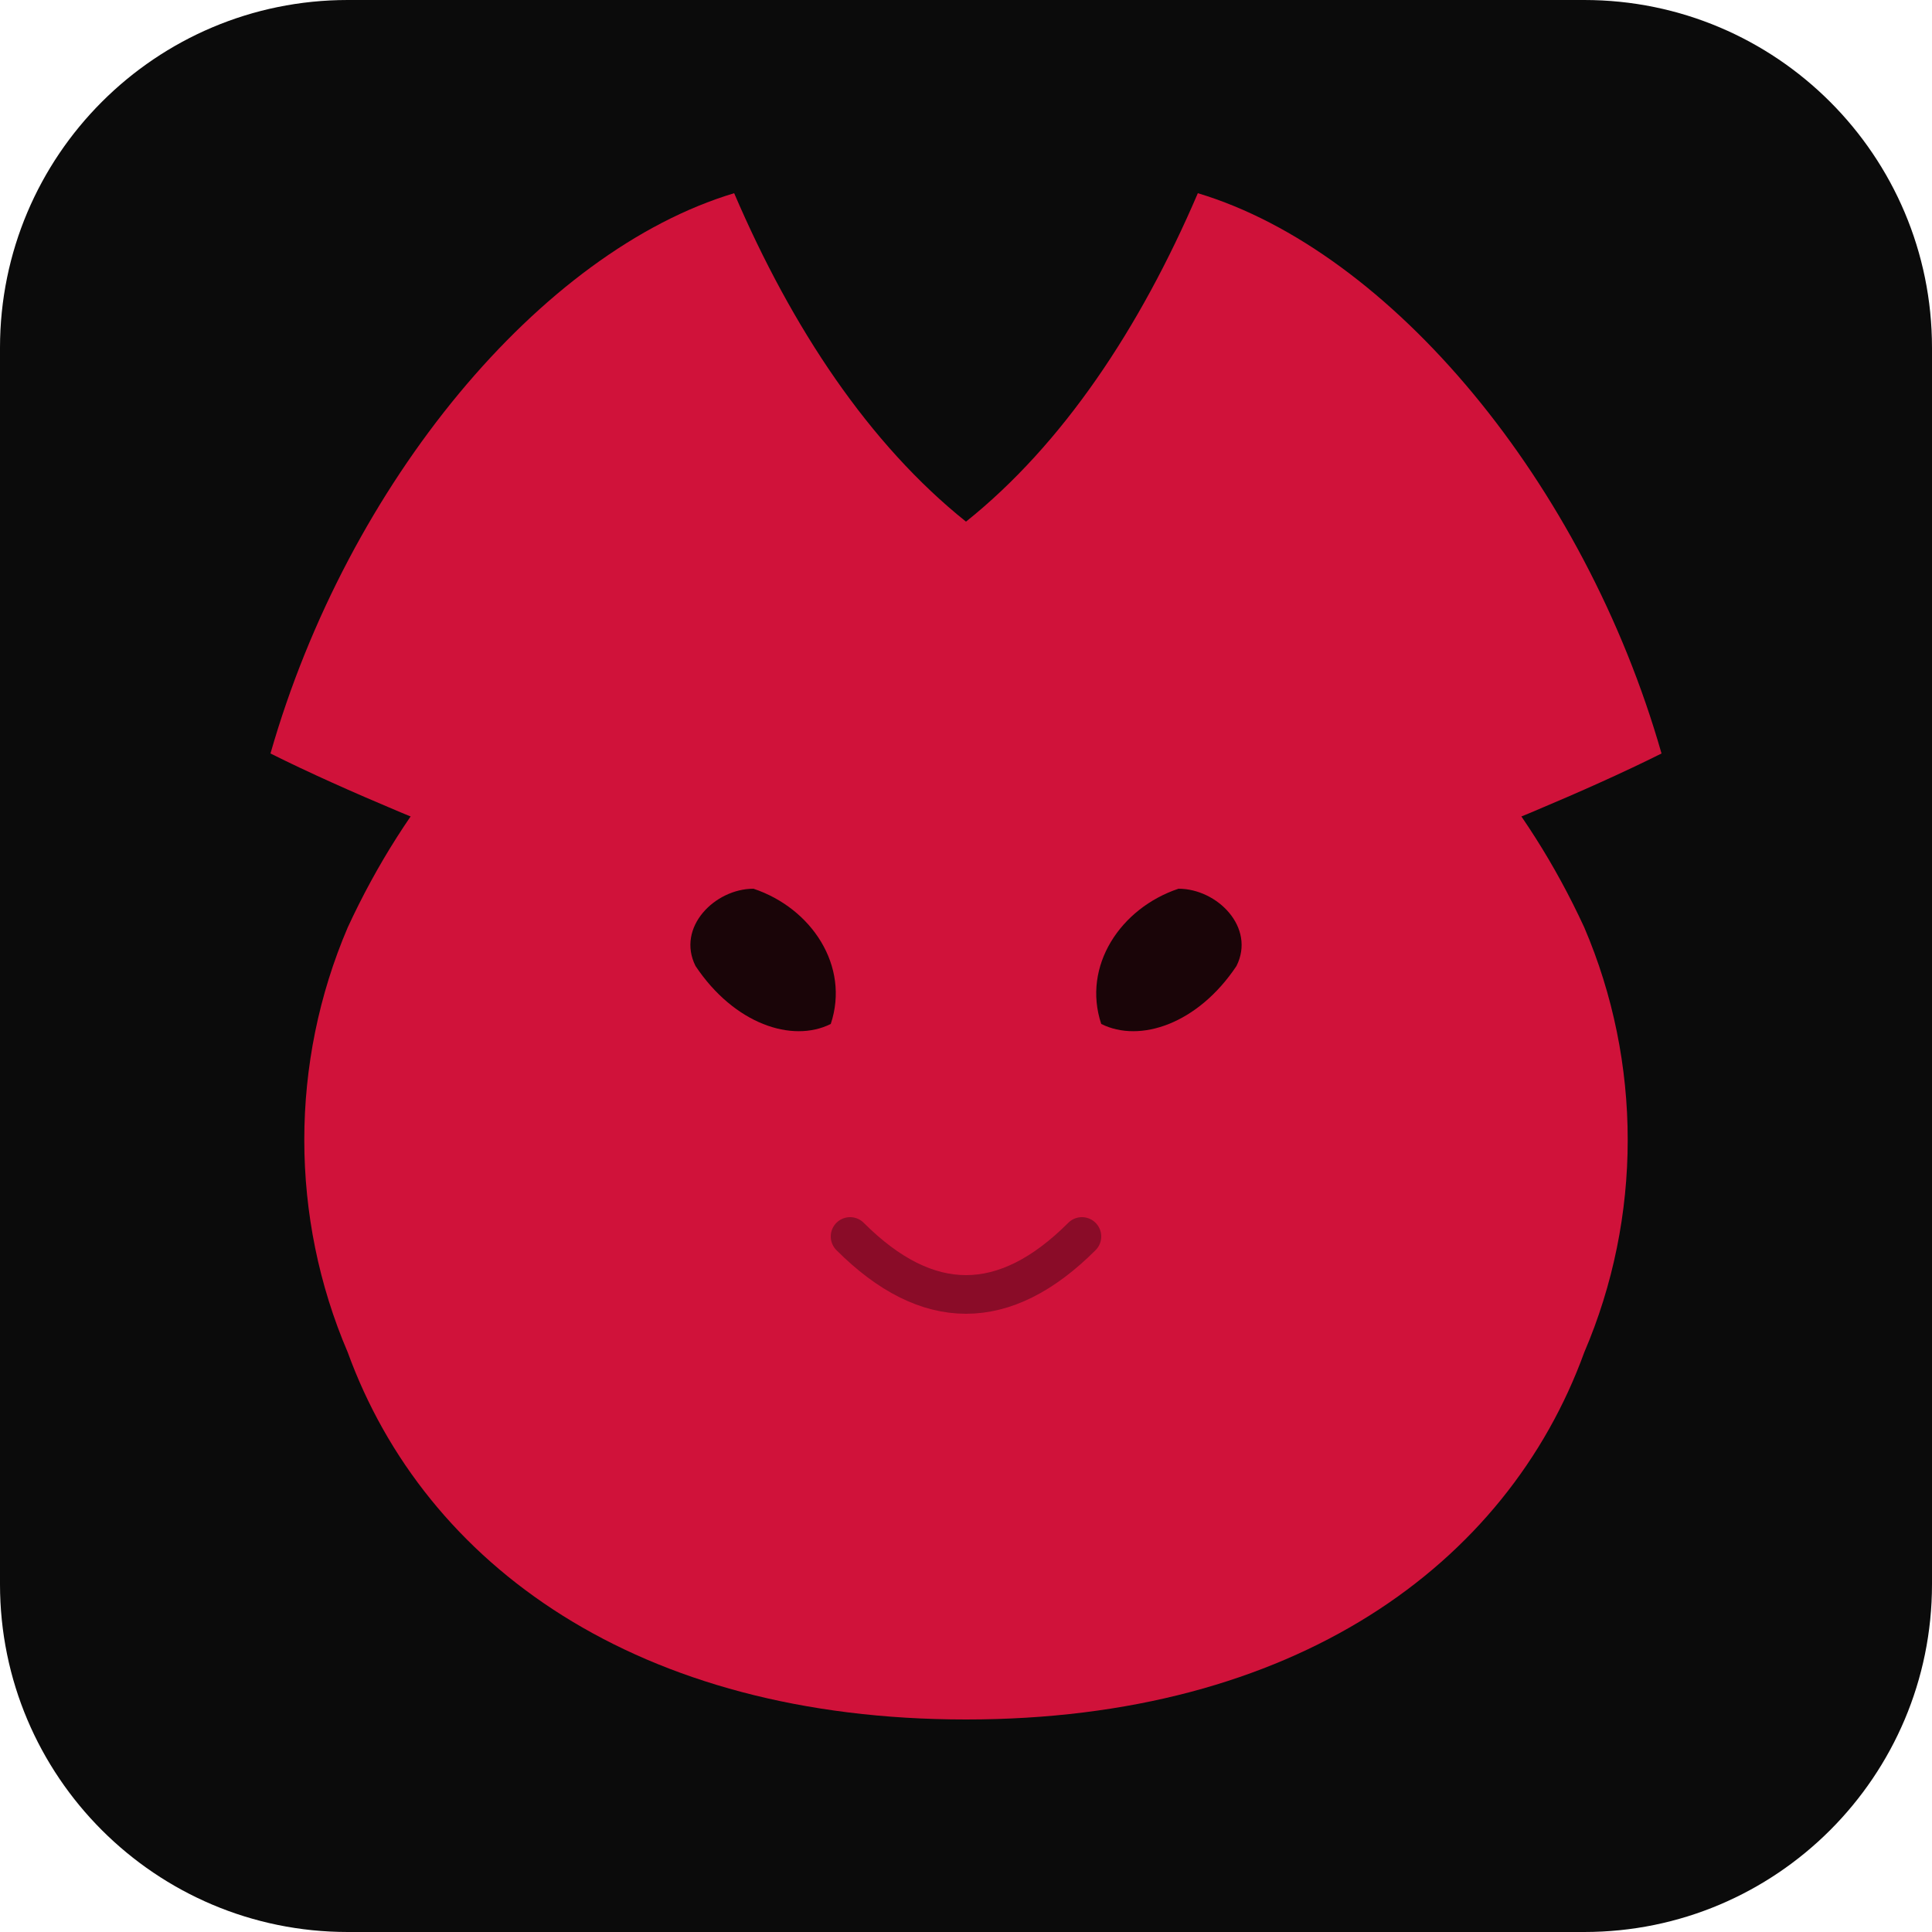
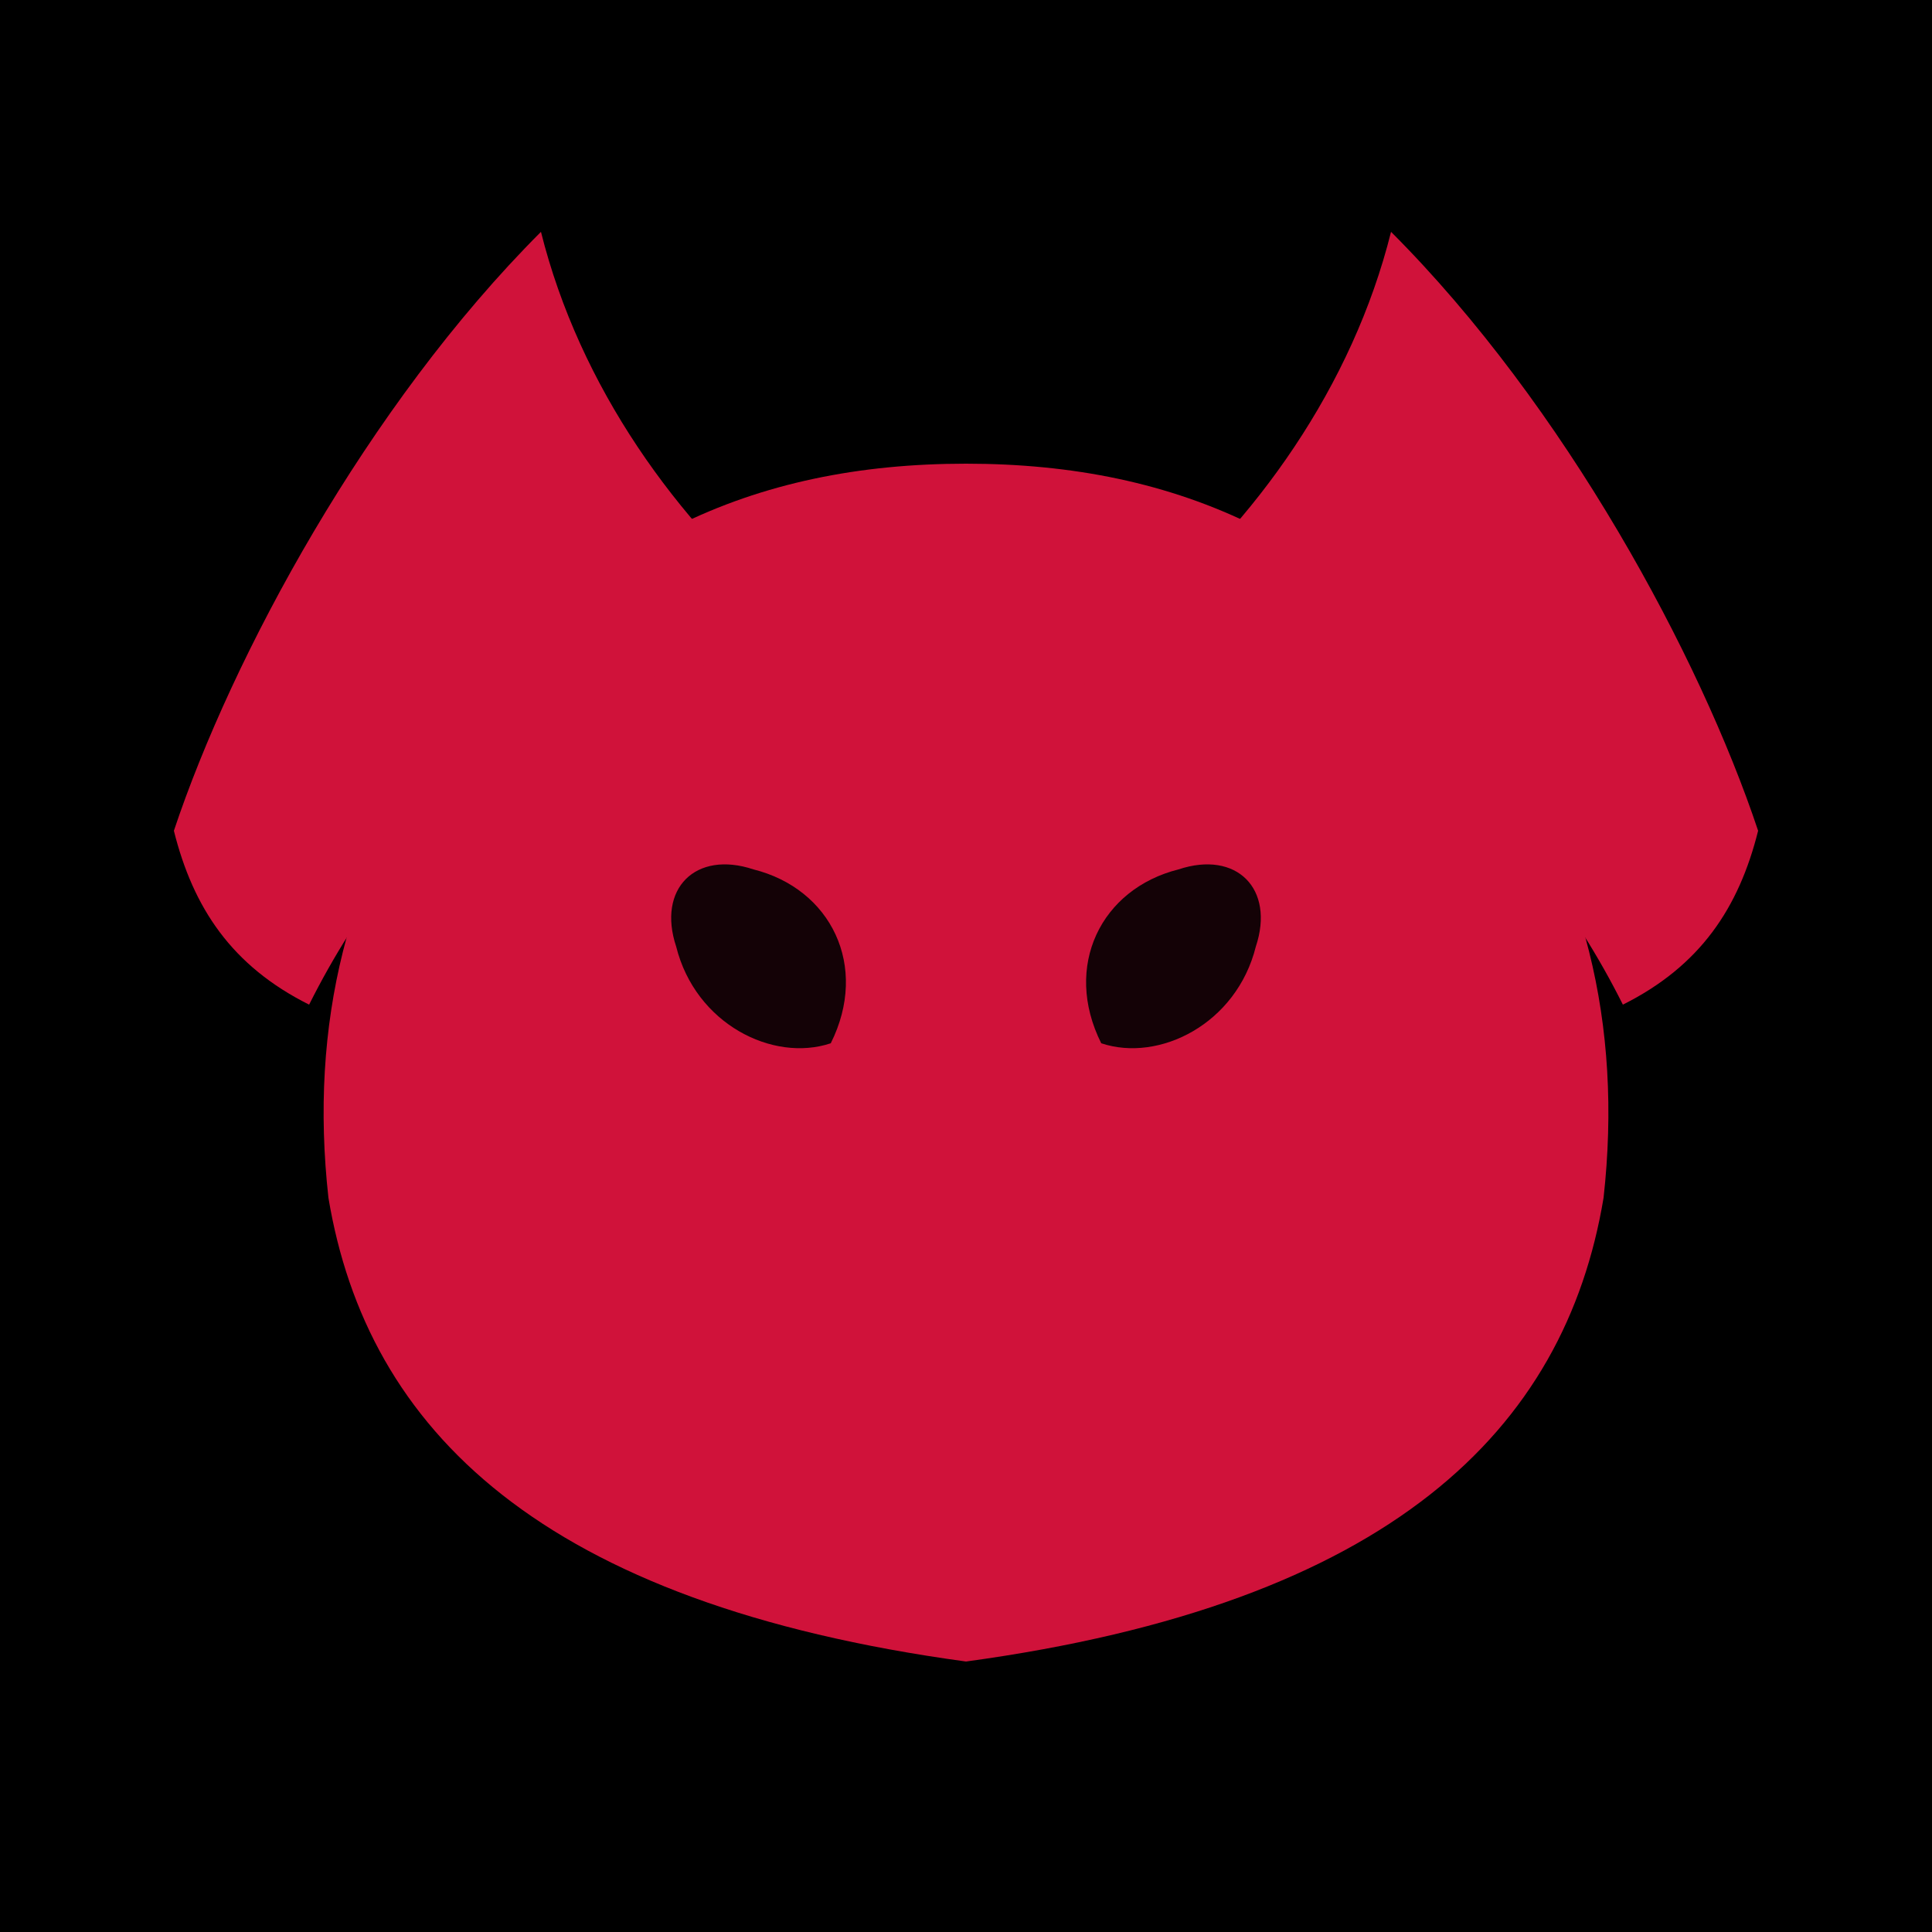
<svg xmlns="http://www.w3.org/2000/svg" viewBox="0 0 200 200" width="200" height="200">
-   <rect width="200" height="200" rx="36" fill="#0b0b0b" />
+   <rect width="200" height="200" fill="#000" />
  <g fill="#d0123a">
-     <path d="M28 78c8-28 28-52 48-58 6 14 14 26 24 34-18 6-34 18-44 36-10-4-20-8-28-12zm144 0c-8-28-28-52-48-58-6 14-14 26-24 34 18 6 34 18 44 36 10-4 20-8 28-12z" />
-     <path d="M100 54c28 0 52 16 64 42 6 14 6 30 0 44-8 22-30 38-64 38s-56-16-64-38c-6-14-6-30 0-44 12-26 36-42 64-42z" />
-     <path d="M62 86c12-8 22-8 28-2-8 6-16 8-28 2zm48 0c6-6 16-6 28-2-12 6-20 4-28 2z" />
+     <path d="M18 86c6-18 20-44 38-62 4 16 14 30 26 40-22 4-40 20-50 40-8-4-12-10-14-18zm164 0c-6-18-20-44-38-62-4 16-14 30-26 40 22 4 40 20 50 40 8-4 12-10 14-18z" />
+     <path d="M100 48c22 0 40 8 54 28 10 14 14 30 12 48-4 24-22 42-66 48-44-6-62-24-66-48-2-18 2-34 12-48 14-20 32-28 54-28z" />
+     <path d="M52 78c14-10 28-12 38-6-12 8-24 10-38 6zm58-6c10-6 24-4 38 6-14 4-26 2-38-6z" />
  </g>
-   <path d="M78 92c6 2 10 8 8 14-4 2-10 0-14-6-2-4 2-8 6-8zm44 0c-6 2-10 8-8 14 4 2 10 0 14-6 2-4-2-8-6-8z" fill="#1a0508" />
-   <path d="M88 128c8 8 16 8 24 0" fill="none" stroke="#8a0c28" stroke-width="4" stroke-linecap="round" />
+   <path d="M78 90c8 2 12 10 8 18-6 2-14-2-16-10-2-6 2-10 8-8zm44 0c-8 2-12 10-8 18 6 2 14-2 16-10 2-6-2-10-8-8z" fill="#140206" />
</svg>
